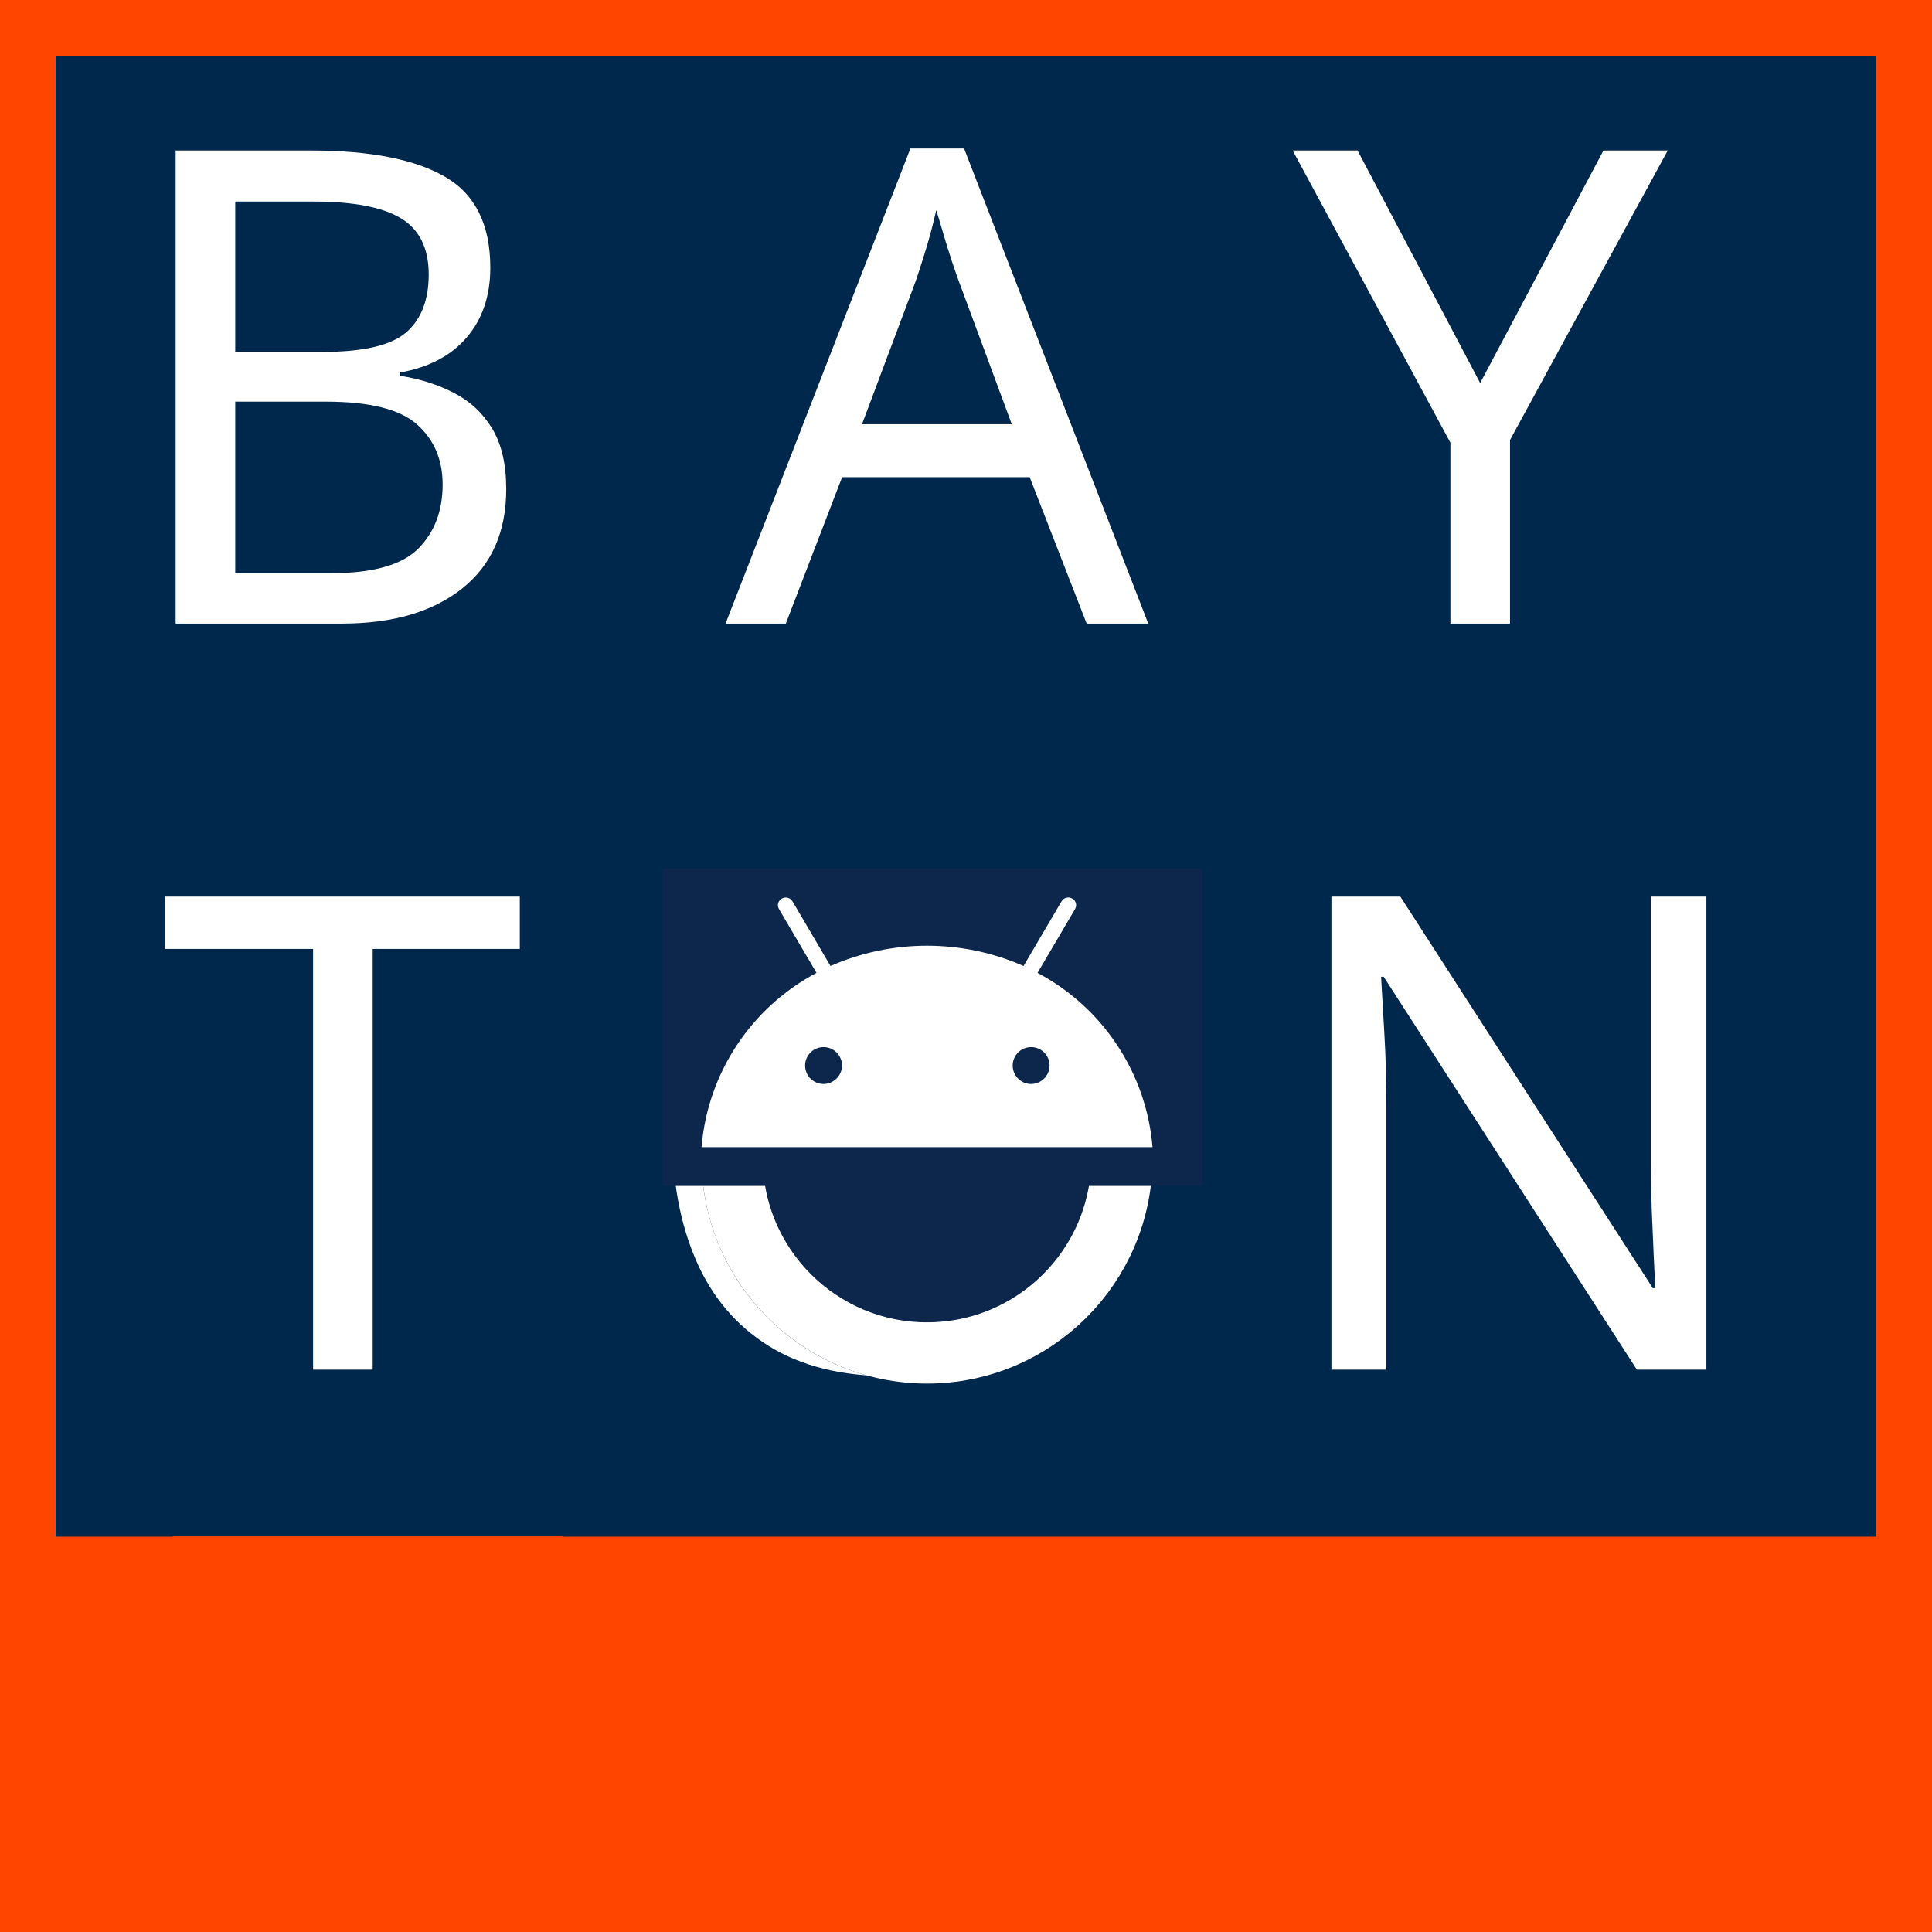
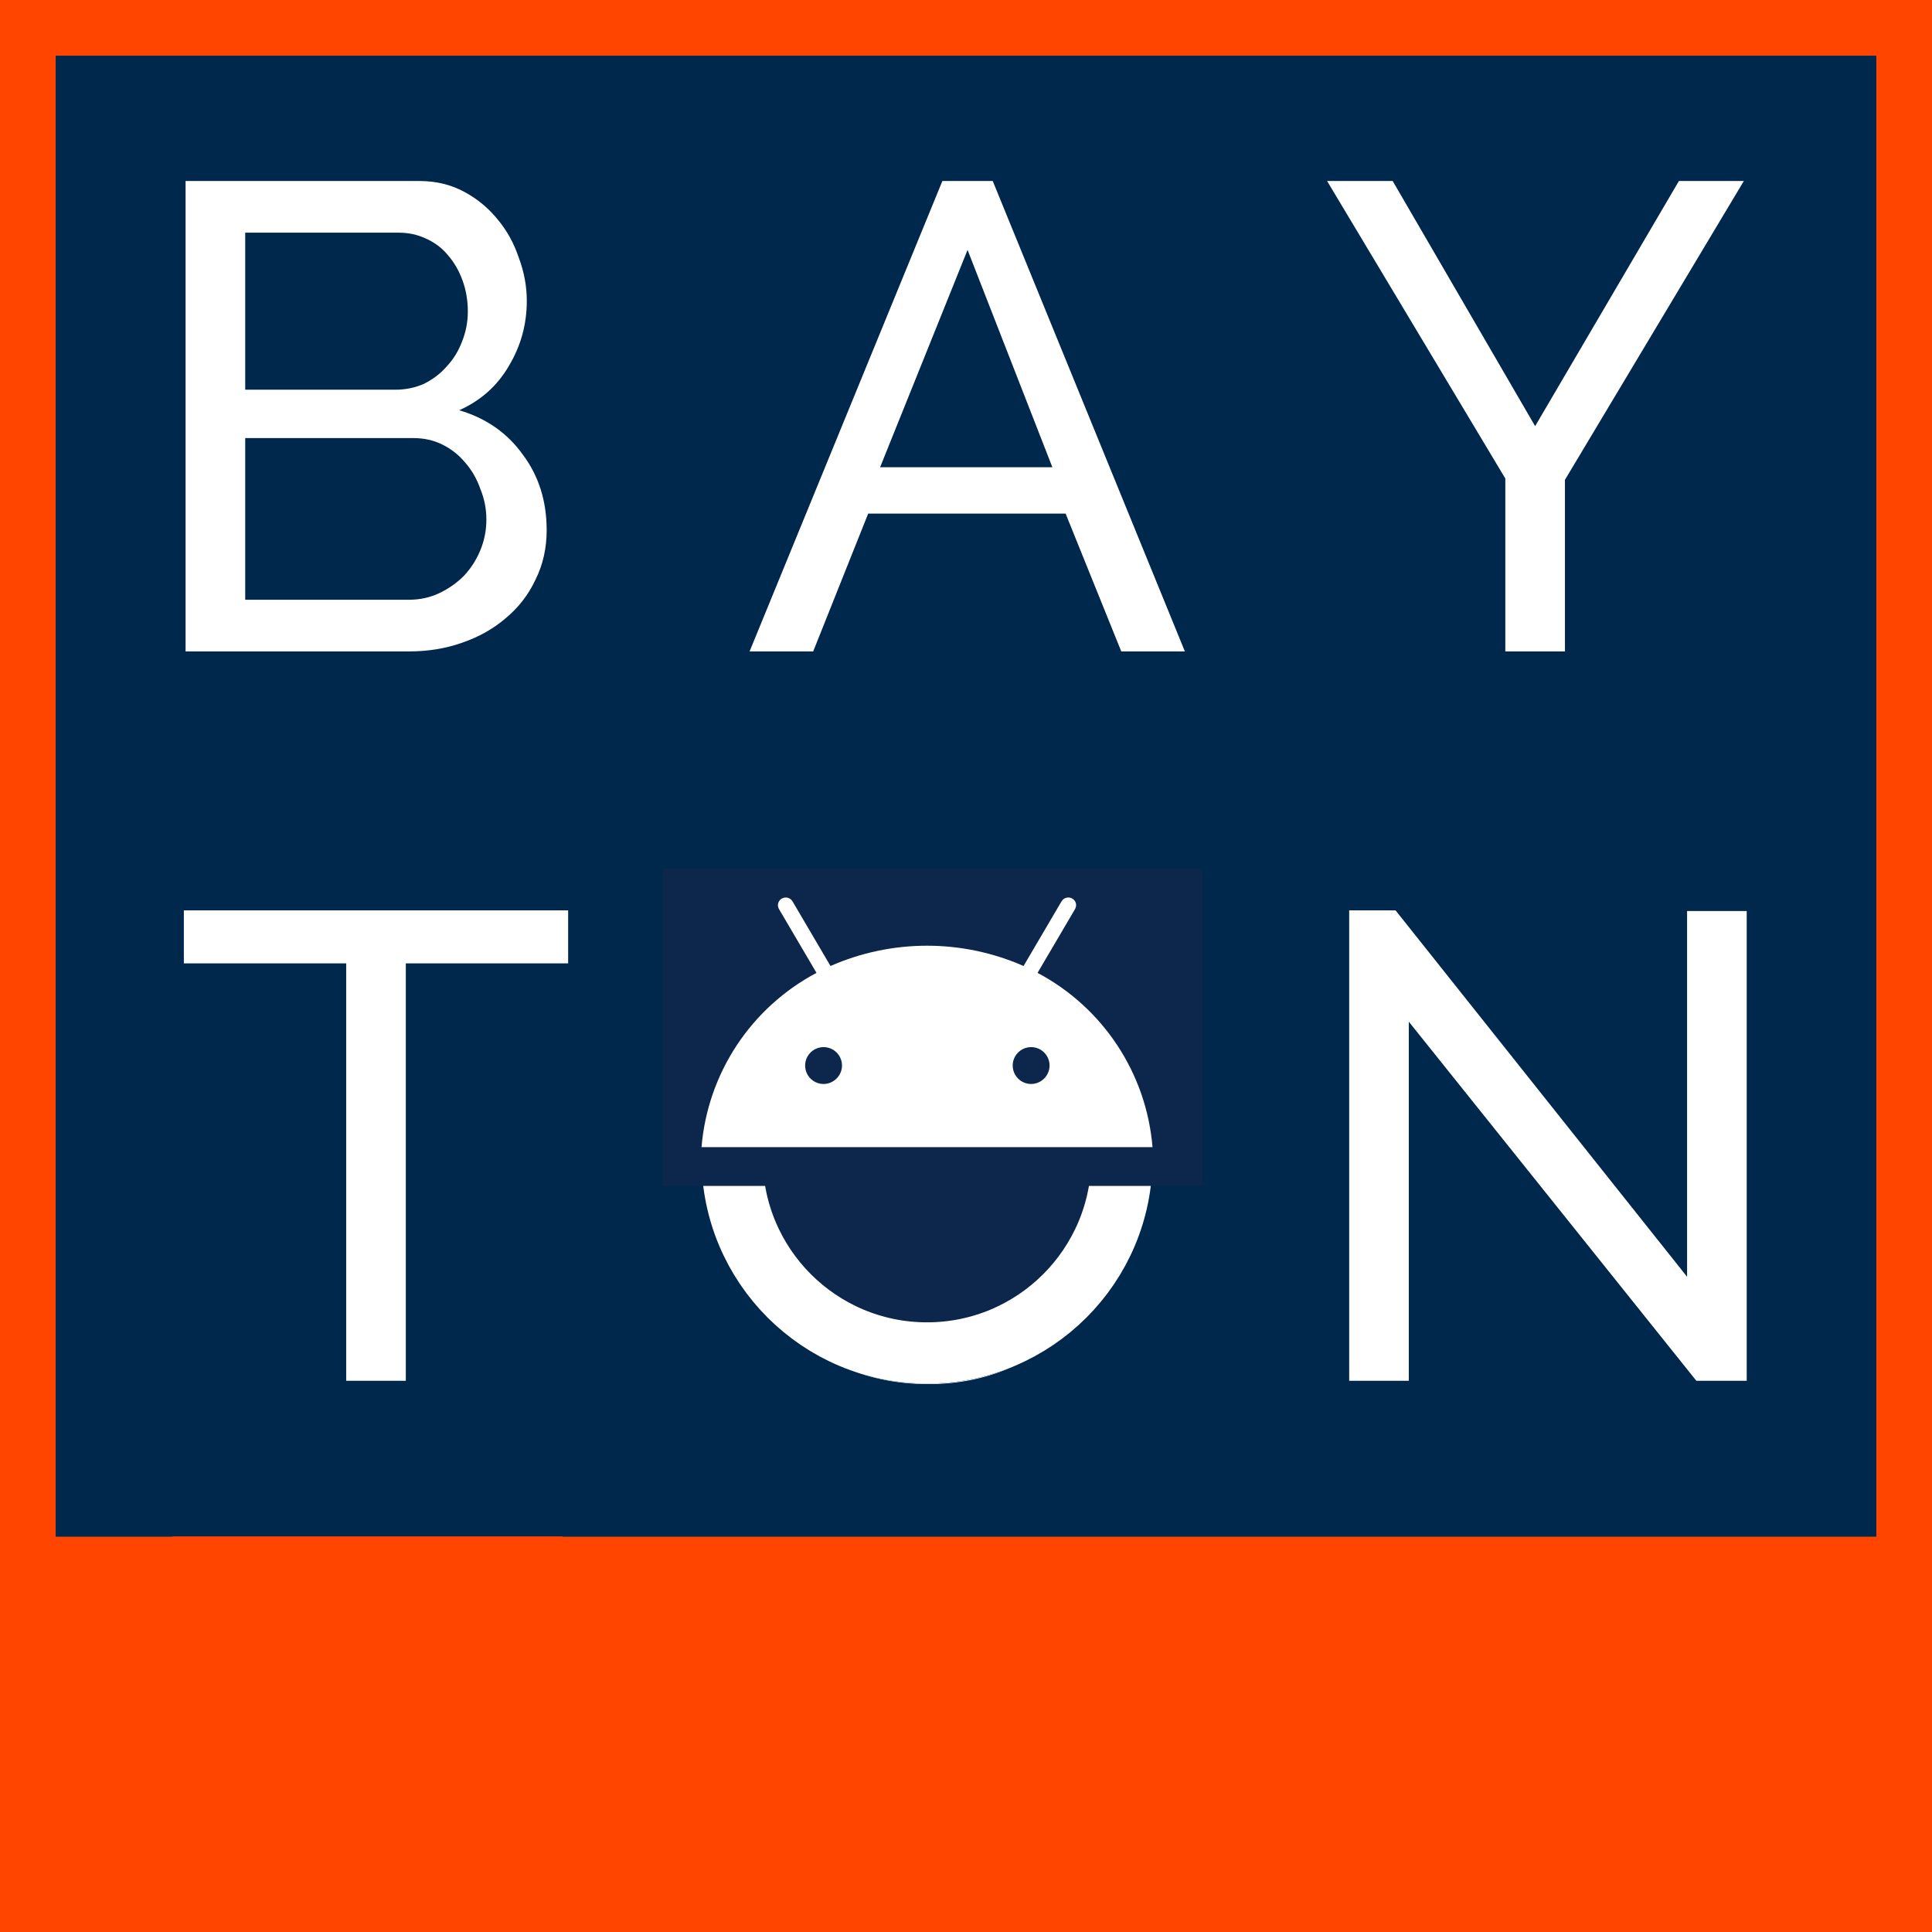
- <svg xmlns="http://www.w3.org/2000/svg" width="347" height="347" viewBox="0 0 347 347">
+ <svg xmlns="http://www.w3.org/2000/svg" width="347" height="347" viewBox="0 0 347 347" fill="none">
+   <g clip-path="url(#clip0_1_338)">
+     <path d="M347 0H0V347H347V0Z" fill="white" />
+     <path d="M347 0H0V347H347V0Z" fill="#00284C" />
+     <path d="M342 5H5V342H342V5Z" stroke="#FF4500" stroke-width="10" />
+     <path d="M98.186 95.223C98.186 98.476 97.511 101.451 96.163 104.148C94.893 106.845 93.108 109.146 90.808 111.05C88.586 112.954 85.968 114.422 82.954 115.453C80.018 116.484 76.845 117 73.434 117H33.331V32.51H75.338C78.273 32.51 80.931 33.145 83.311 34.414C85.691 35.683 87.714 37.349 89.38 39.412C91.046 41.395 92.315 43.696 93.188 46.314C94.14 48.853 94.616 51.431 94.616 54.049C94.616 58.254 93.545 62.141 91.403 65.711C89.34 69.281 86.365 71.939 82.478 73.684C87.317 75.112 91.125 77.77 93.902 81.657C96.758 85.465 98.186 89.987 98.186 95.223ZM87.357 93.319C87.357 91.415 87 89.59 86.286 87.845C85.651 86.02 84.739 84.434 83.549 83.085C82.438 81.736 81.089 80.665 79.503 79.872C77.916 79.079 76.171 78.682 74.267 78.682H44.041V107.718H73.434C75.417 107.718 77.242 107.321 78.908 106.528C80.574 105.735 82.041 104.703 83.311 103.434C84.58 102.085 85.572 100.538 86.286 98.793C87 97.048 87.357 95.223 87.357 93.319ZM44.041 41.792V69.995H70.935C72.839 69.995 74.584 69.638 76.171 68.924C77.757 68.131 79.106 67.099 80.217 65.83C81.407 64.561 82.319 63.093 82.954 61.427C83.668 59.682 84.025 57.857 84.025 55.953C84.025 53.97 83.707 52.105 83.073 50.36C82.438 48.615 81.565 47.107 80.455 45.838C79.423 44.569 78.114 43.577 76.528 42.863C75.02 42.149 73.394 41.792 71.649 41.792H44.041ZM169.258 32.51H178.302L212.812 117H201.388L191.392 92.248H155.93L146.053 117H134.629L169.258 32.51ZM189.012 83.918L173.78 44.886L158.072 83.918H189.012ZM250.135 32.51L275.72 76.54L301.543 32.51H313.205L281.075 86.179V117H270.365V85.941L238.354 32.51H250.135Z" fill="white" />
+     <path d="M102.043 173.03H72.888V248H62.178V173.03H33.023V163.51H102.043V173.03ZM166.752 248.595C160.802 248.595 155.368 247.405 150.449 245.025C145.61 242.566 141.445 239.353 137.954 235.386C134.463 231.34 131.766 226.739 129.862 221.582C127.958 216.425 127.006 211.15 127.006 205.755C127.006 200.122 127.998 194.728 129.981 189.571C132.044 184.414 134.86 179.853 138.43 175.886C142 171.919 146.205 168.786 151.044 166.485C155.963 164.105 161.278 162.915 166.99 162.915C172.94 162.915 178.335 164.184 183.174 166.723C188.013 169.182 192.178 172.435 195.669 176.481C199.16 180.527 201.857 185.128 203.761 190.285C205.665 195.362 206.617 200.559 206.617 205.874C206.617 211.507 205.586 216.901 203.523 222.058C201.54 227.215 198.763 231.776 195.193 235.743C191.702 239.63 187.498 242.764 182.579 245.144C177.74 247.445 172.464 248.595 166.752 248.595ZM137.835 205.755C137.835 210.039 138.509 214.204 139.858 218.25C141.286 222.217 143.269 225.747 145.808 228.841C148.347 231.935 151.401 234.394 154.971 236.219C158.541 238.044 162.508 238.956 166.871 238.956C171.393 238.956 175.439 238.004 179.009 236.1C182.579 234.117 185.594 231.578 188.053 228.484C190.592 225.311 192.496 221.741 193.765 217.774C195.114 213.807 195.788 209.801 195.788 205.755C195.788 201.471 195.074 197.346 193.646 193.379C192.297 189.333 190.314 185.803 187.696 182.788C185.157 179.694 182.103 177.235 178.533 175.41C175.042 173.585 171.155 172.673 166.871 172.673C162.349 172.673 158.303 173.625 154.733 175.529C151.163 177.433 148.109 179.932 145.57 183.026C143.111 186.12 141.207 189.65 139.858 193.617C138.509 197.584 137.835 201.63 137.835 205.755ZM253.033 183.502V248H242.323V163.51H250.653L303.013 229.317V163.629H313.723V248H304.679L253.033 183.502Z" fill="white" />
+     <path d="M9.649 276H341.349V340.722H9.649V276Z" fill="#FF4500" />
+     <path d="M101 276H31V317H101V276Z" fill="#FF4500" />
+     <path d="M100.5 276.5H31.5V316.5H100.5V276.5Z" stroke="#FF4500" />
+     <path d="M166.5 248.5C188.868 248.5 207 230.368 207 208C207 185.632 188.868 167.5 166.5 167.5C144.132 167.5 126 185.632 126 208C126 230.368 144.132 248.5 166.5 248.5Z" fill="#0C274B" />
+     <path d="M166.5 243C185.83 243 201.5 227.33 201.5 208C201.5 188.67 185.83 173 166.5 173C147.17 173 131.5 188.67 131.5 208C131.5 227.33 147.17 243 166.5 243Z" stroke="white" stroke-width="11" />
+     <path d="M216 156H119V213H216V156Z" fill="#0C274B" />
+     <path d="M185.14 194.692C184.487 194.68 183.852 194.476 183.315 194.105C182.778 193.734 182.362 193.212 182.121 192.606C181.879 191.999 181.822 191.335 181.956 190.696C182.09 190.057 182.411 189.472 182.876 189.015C183.342 188.557 183.933 188.247 184.574 188.124C185.215 188.001 185.878 188.07 186.48 188.322C187.083 188.575 187.597 189 187.958 189.543C188.32 190.087 188.513 190.725 188.513 191.378C188.505 192.265 188.145 193.112 187.513 193.733C186.88 194.355 186.027 194.7 185.14 194.692M147.859 194.692C147.206 194.68 146.571 194.476 146.034 194.105C145.497 193.734 145.081 193.212 144.84 192.606C144.598 191.999 144.541 191.335 144.675 190.696C144.809 190.057 145.13 189.472 145.595 189.015C146.061 188.557 146.652 188.247 147.293 188.124C147.934 188.001 148.597 188.07 149.199 188.322C149.802 188.575 150.316 189 150.677 189.543C151.039 190.087 151.232 190.725 151.232 191.378C151.224 192.265 150.864 193.112 150.232 193.733C149.599 194.355 148.746 194.7 147.859 194.692M186.35 174.735L193.09 163.265C193.182 163.108 193.242 162.935 193.265 162.755C193.289 162.575 193.277 162.392 193.23 162.216C193.182 162.041 193.1 161.877 192.988 161.734C192.876 161.591 192.737 161.472 192.578 161.383C192.257 161.199 191.876 161.149 191.518 161.242C191.16 161.336 190.853 161.566 190.662 161.883L183.836 173.499C178.372 171.096 172.468 169.856 166.5 169.856C160.531 169.856 154.627 171.096 149.163 173.499L142.338 161.886C142.147 161.569 141.84 161.339 141.482 161.245C141.124 161.152 140.743 161.202 140.422 161.386C140.263 161.474 140.124 161.594 140.012 161.737C139.9 161.88 139.817 162.044 139.769 162.219C139.721 162.394 139.709 162.577 139.733 162.757C139.757 162.938 139.816 163.111 139.908 163.268L146.65 174.735C140.86 177.801 135.934 182.274 132.325 187.743C128.717 193.212 126.541 199.5 126 206.03H207C206.458 199.501 204.283 193.212 200.674 187.743C197.066 182.275 192.14 177.801 186.35 174.735" fill="white" />
+   </g>
  <defs>
-     <style>.a{clip-path:url(#b);}.b{fill:#00284c;stroke-width:10px;}.b,.f{stroke:#ff4500;}.c,.d,.i{fill:#fff;}.c,.d{font-size:119px;font-family:Raleway-Medium, Raleway;font-weight:500;}.c{letter-spacing:0.277em;}.d{letter-spacing:0.178em;}.e,.f{fill:#ff4500;}.g,.h{fill:#0c274b;}.g{stroke:#fff;stroke-width:11px;}.j{stroke:none;}.k{fill:none;}</style>
-     <clipPath id="b">
-       <rect width="347" height="347" />
+     <clipPath id="clip0_1_338">
+       <rect width="347" height="347" fill="white" />
    </clipPath>
  </defs>
-   <g id="a" class="a">
-     <rect class="i" width="347" height="347" />
-     <g transform="translate(-27 -34)">
-       <g transform="translate(-93 -230)">
-         <g class="b" transform="translate(120 264)">
-           <rect class="j" width="347" height="347" />
-           <rect class="k" x="5" y="5" width="337" height="337" />
-         </g>
-         <g transform="translate(129.649 264)">
-           <g transform="translate(10.351)">
-             <g transform="translate(0)">
-               <text class="c" transform="translate(0 112)">
-                 <tspan x="0" y="0">BAY</tspan>
-               </text>
-             </g>
-             <text class="d" transform="translate(8.5 246)">
-               <tspan x="0" y="0">TON</tspan>
-             </text>
-           </g>
-           <path class="e" d="M.45.3h331.7V65.022H.45Z" transform="translate(-0.45 275.7)" />
-           <g class="f" transform="translate(21.351 276)">
-             <rect class="j" width="70" height="41" />
-             <rect class="k" x="0.5" y="0.5" width="69" height="40" />
-           </g>
-         </g>
-       </g>
-       <g transform="translate(-1474 -805)">
-         <g class="g" transform="translate(1627 1006.5)">
-           <circle class="j" cx="40.5" cy="40.5" r="40.5" />
-           <circle class="k" cx="40.5" cy="40.5" r="35" />
-         </g>
-         <rect class="h" width="97" height="57" transform="translate(1620 995)" />
-         <path class="i" d="M59.45,33.457a3.314,3.314,0,1,1,3.373-3.314,3.344,3.344,0,0,1-3.373,3.314m-37.281,0a3.314,3.314,0,1,1,3.373-3.314,3.344,3.344,0,0,1-3.373,3.314M60.66,13.5,67.4,2.03A1.365,1.365,0,0,0,66.888.148a1.416,1.416,0,0,0-1.916.5L58.146,12.264a43.069,43.069,0,0,0-34.673,0L16.648.651a1.416,1.416,0,0,0-1.916-.5,1.365,1.365,0,0,0-.514,1.882L20.96,13.5A39.065,39.065,0,0,0,.31,44.795h81A39.069,39.069,0,0,0,60.66,13.5" transform="translate(1626.69 1000.235)" />
-       </g>
-     </g>
-   </g>
</svg>
